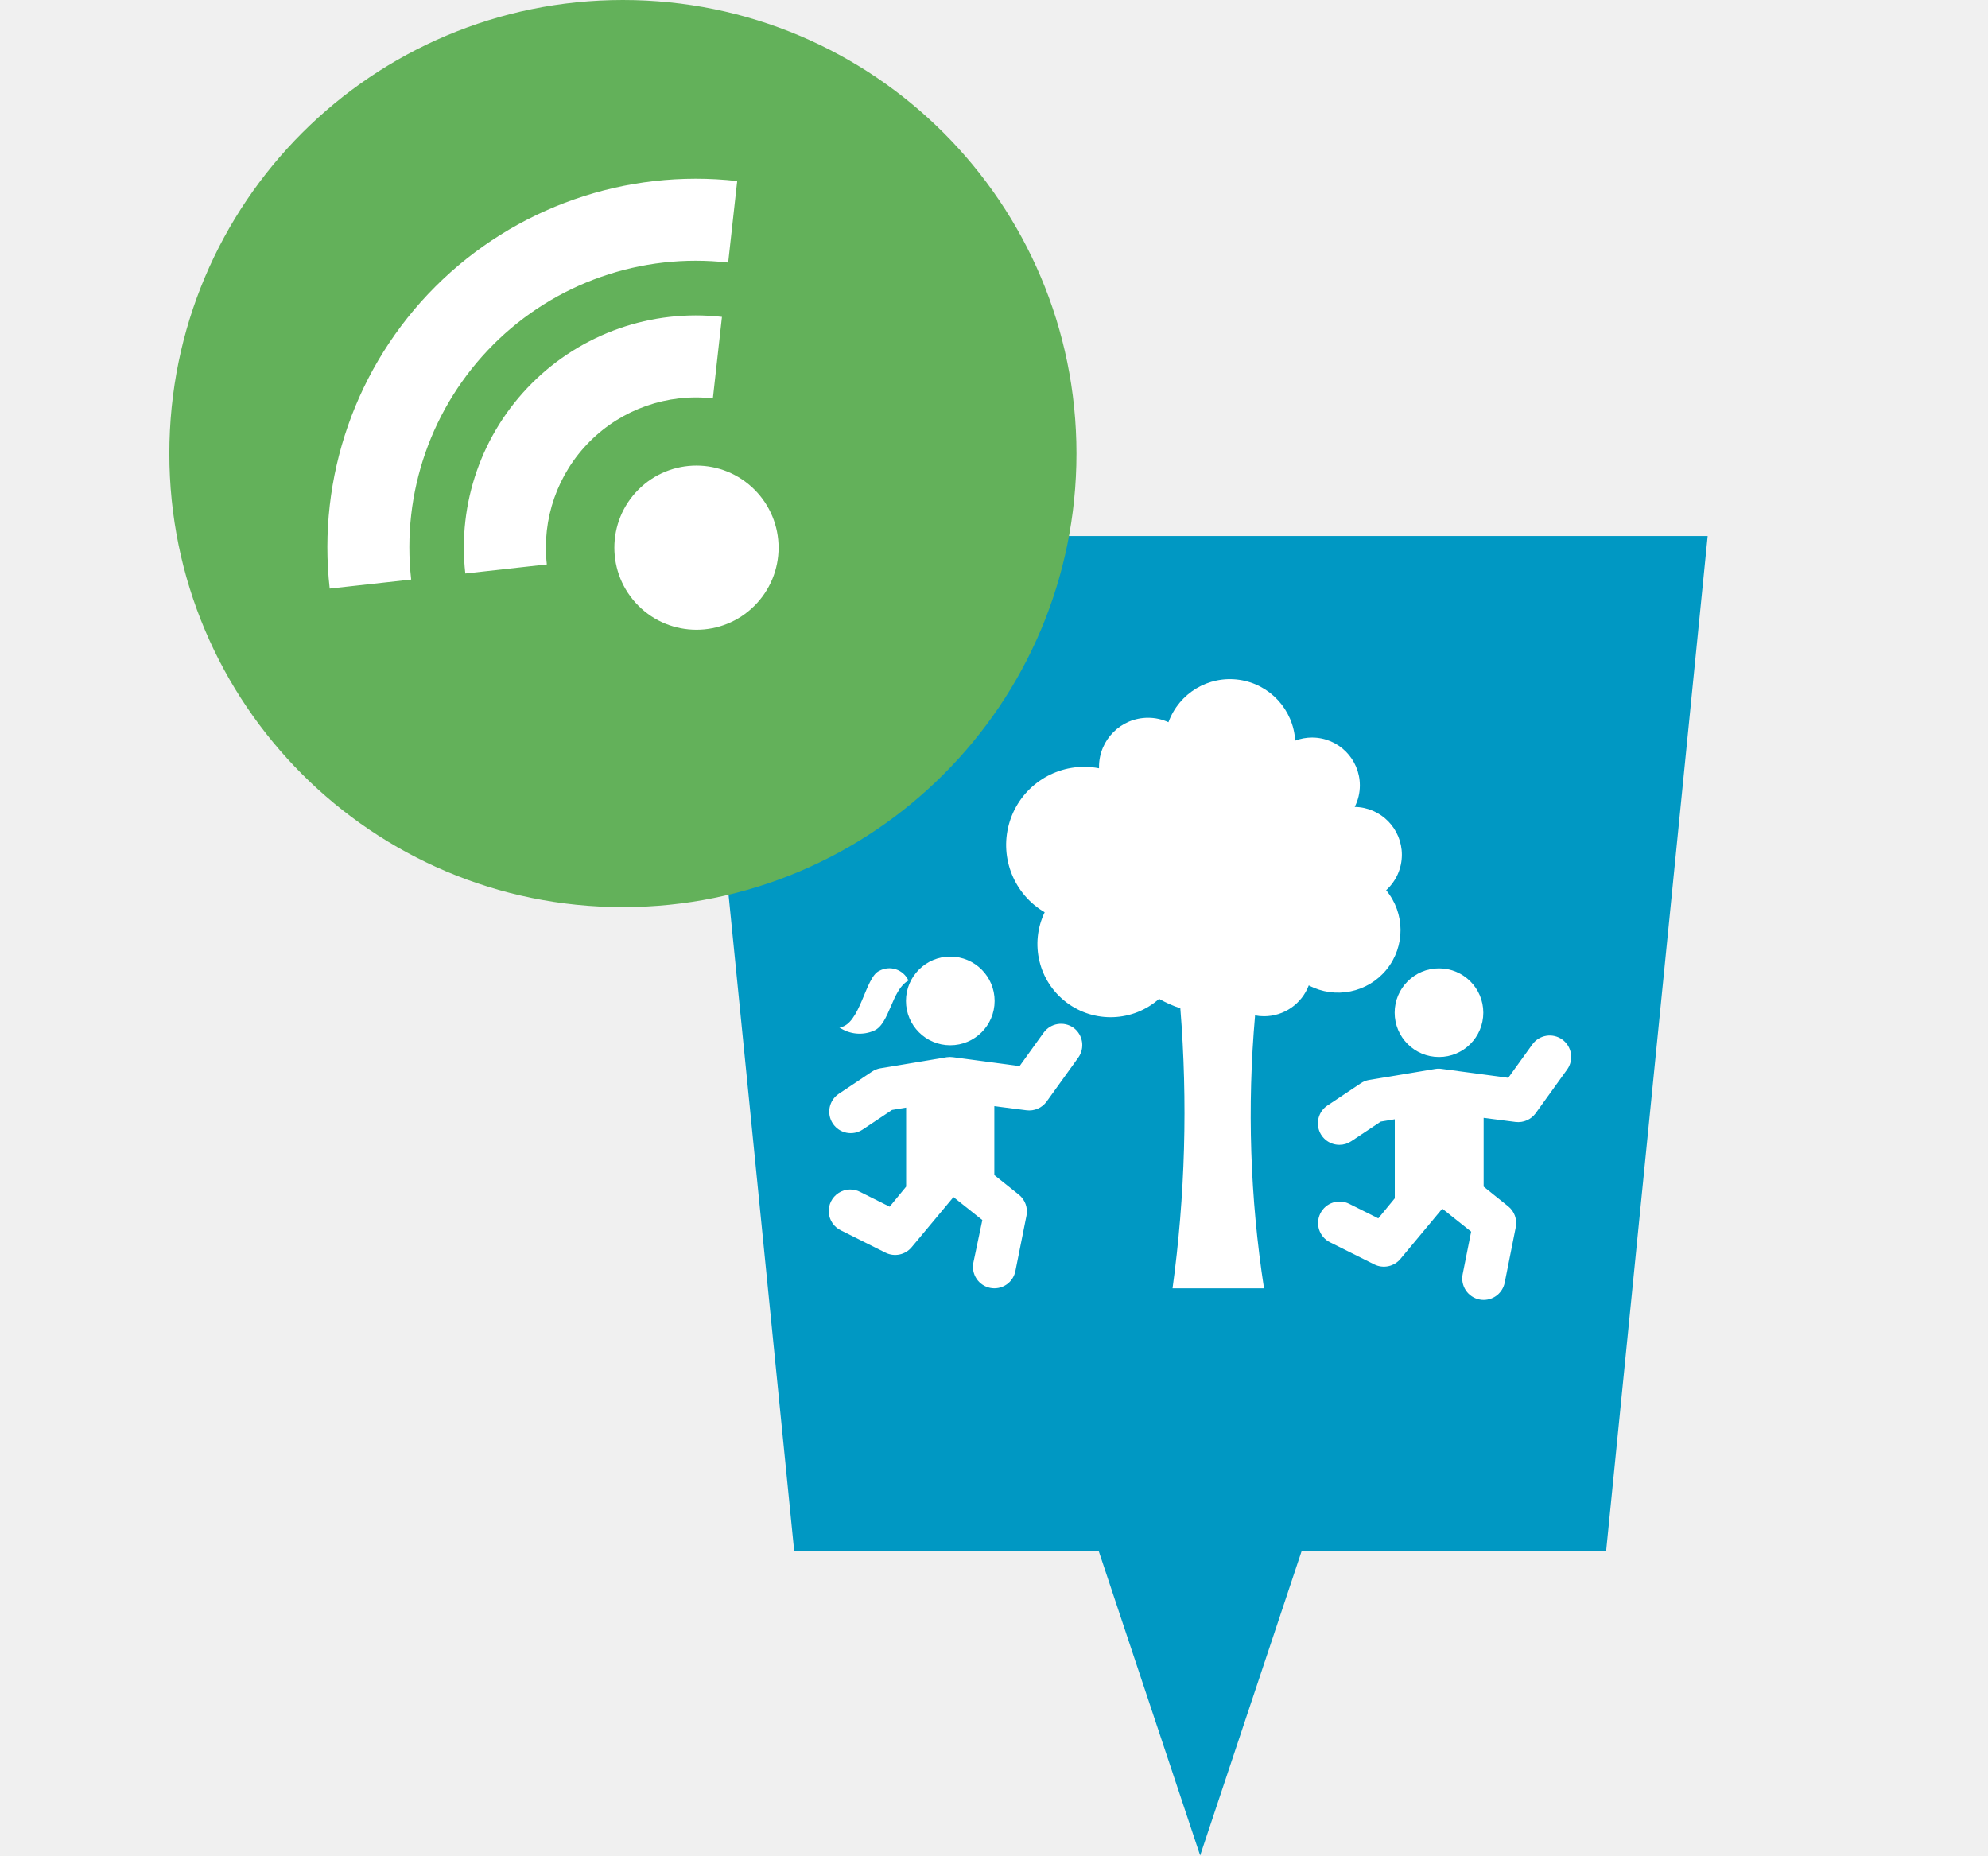
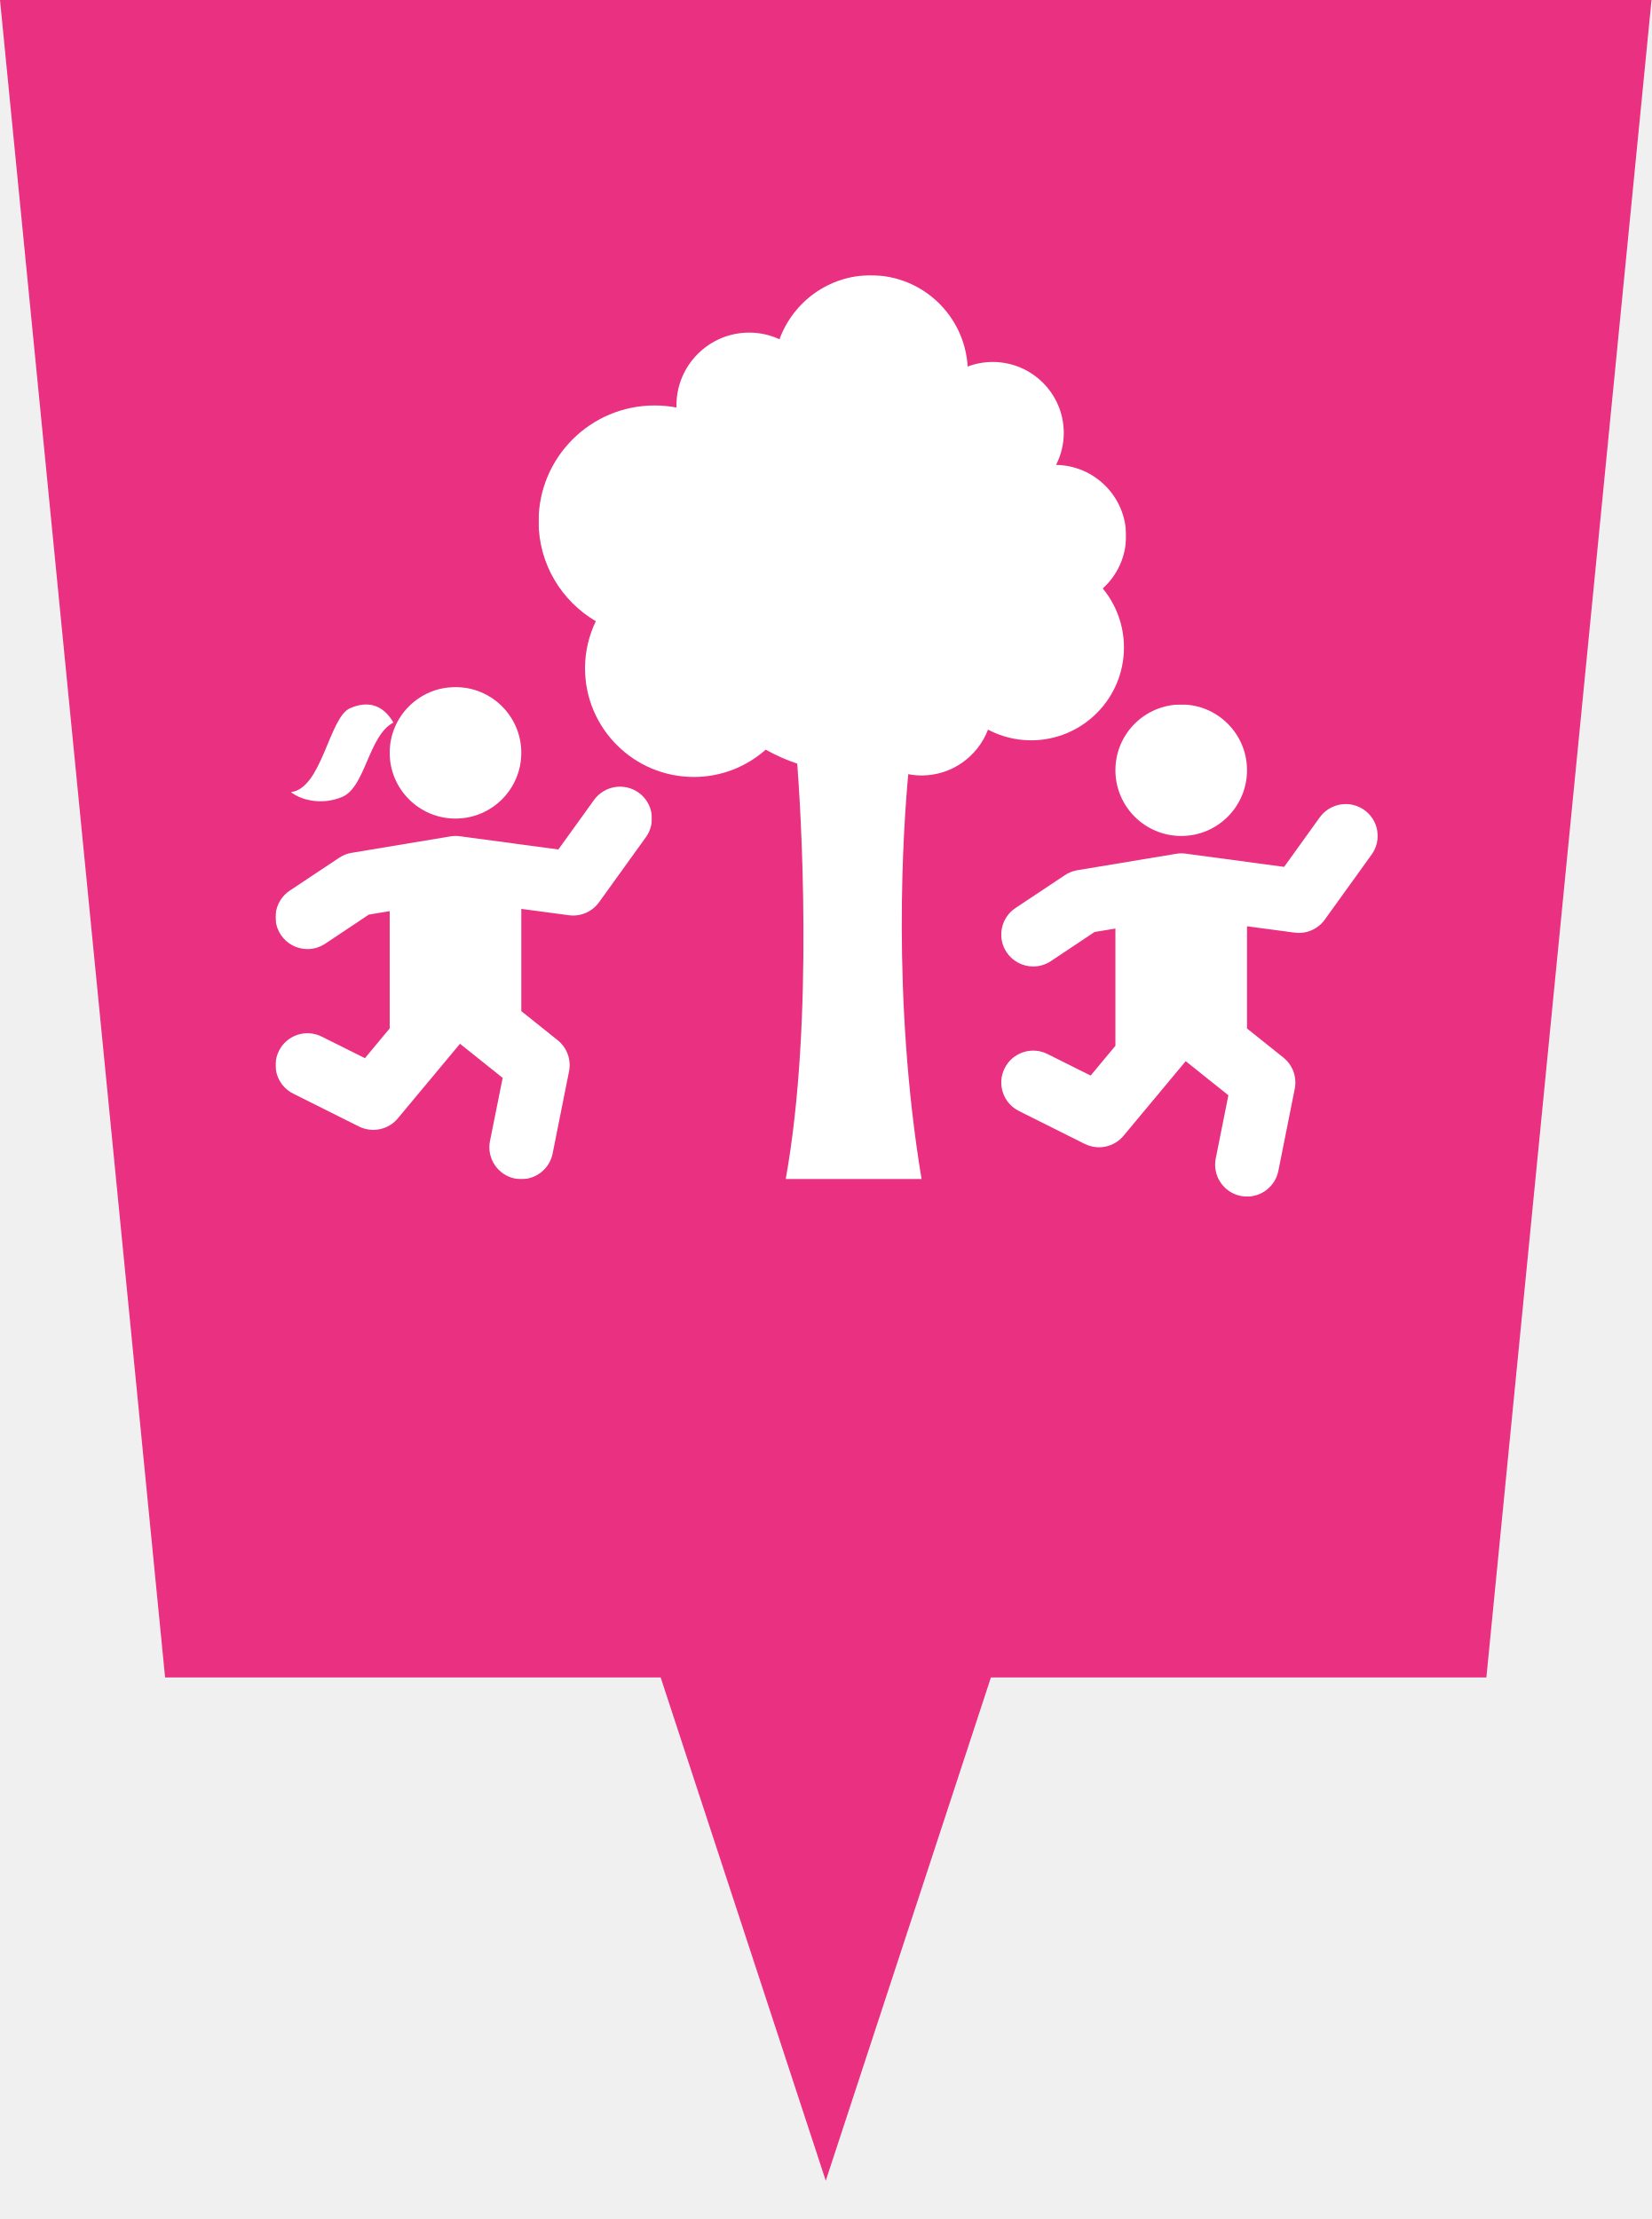
- <svg xmlns="http://www.w3.org/2000/svg" id="event" height="42" width="45" viewBox="0 0 42 45">
+ <svg xmlns="http://www.w3.org/2000/svg" xmlns:xlink="http://www.w3.org/1999/xlink" width="32px" height="43px" viewBox="0 0 32 43" version="1.1">
  <defs>
-     <style>.cls-1{fill:#0098c3;}.cls-2,.cls-4{fill:#fff;}.cls-3{fill:#63b15a;}.cls-4{fill-rule:evenodd;}</style>
+     <polygon id="path-1" points="0 0 7.293 0 7.293 9.536 0 9.536" />
+     <polygon id="path-3" points="0 0 11.384 0 11.384 17.516 0 17.516" />
+     <polygon id="path-5" points="0 0 7.293 0 7.293 9.536 0 9.536" />
  </defs>
-   <polygon class="cls-1" points="13.692 13 16.154 37.615 23.539 37.615 26 45 28.462 37.615 35.846 37.615 38.308 13 13.692 13" />
-   <path class="cls-2" d="M31.792,25.635a1.075,1.075,0,1,0-1.075-1.075A1.075,1.075,0,0,0,31.792,25.635Zm2.991-.423a.52.52,0,0,0-.727.118l-.584.81-1.611-.216a.5.5,0,0,0-.155,0l-1.612.268a.519.519,0,0,0-.2.081l-.806.537a.521.521,0,0,0,.29.955.512.512,0,0,0,.288-.088l.713-.475.341-.057v1.917l-.4.486-.706-.353a.521.521,0,0,0-.466.933l1.075.537a.522.522,0,0,0,.633-.132l1.016-1.22.7.557-.206,1.033a.52.52,0,0,0,.409.613.5.5,0,0,0,.1.01.521.521,0,0,0,.511-.419l.268-1.343a.519.519,0,0,0-.185-.509l-.594-.476V27.111l.776.1A.524.524,0,0,0,34.136,27l.766-1.064A.521.521,0,0,0,34.783,25.212Z" />
-   <path class="cls-2" d="M30.892,20.73a1.161,1.161,0,0,0-1.144-1.16,1.145,1.145,0,0,0,.125-.522,1.161,1.161,0,0,0-1.161-1.161,1.149,1.149,0,0,0-.407.075,1.586,1.586,0,0,0-3.074-.446,1.178,1.178,0,0,0-.494-.108,1.19,1.19,0,0,0-1.19,1.19c0,.012,0,.023,0,.035a1.831,1.831,0,0,0-.357-.035,1.894,1.894,0,0,0-.961,3.527,1.775,1.775,0,0,0,2.775,2.1,2.936,2.936,0,0,0,.515.229,31.541,31.541,0,0,1-.189,6.792h2.219a27.517,27.517,0,0,1-.217-6.62,1.109,1.109,0,0,0,.217.021,1.161,1.161,0,0,0,1.085-.749A1.516,1.516,0,0,0,30.51,21.59,1.16,1.16,0,0,0,30.892,20.73Z" />
-   <path class="cls-2" d="M19.939,25.35a1.075,1.075,0,1,0-1.074-1.074A1.074,1.074,0,0,0,19.939,25.35Zm2.991-.423a.521.521,0,0,0-.727.119l-.583.81-1.611-.216a.536.536,0,0,0-.155,0l-1.612.269a.522.522,0,0,0-.2.08l-.806.538a.521.521,0,1,0,.579.867l.712-.475.342-.057v1.917l-.4.486-.705-.353a.522.522,0,1,0-.467.933l1.075.537A.52.52,0,0,0,19,30.251l1.017-1.219.7.557L20.5,30.621a.521.521,0,0,0,.409.614.514.514,0,0,0,.1.01.52.52,0,0,0,.51-.419l.269-1.344a.522.522,0,0,0-.186-.509l-.594-.475V26.827l.777.1a.522.522,0,0,0,.492-.212l.766-1.064A.522.522,0,0,0,22.93,24.927Z" />
-   <path class="cls-2" d="M18.925,23.781a.508.508,0,0,0-.71-.234c-.34.151-.458,1.316-.964,1.371a.869.869,0,0,0,.837.079C18.471,24.837,18.516,24,18.925,23.781Z" />
-   <circle class="cls-3" cx="12" cy="11" r="11" />
-   <path class="cls-4" d="M14.182,9.662l.22-1.977a5.627,5.627,0,0,0-6.224,6.224l1.977-.22a3.64,3.64,0,0,1,4.027-4.027M8.853,8.36a6.947,6.947,0,0,1,5.7-1.992l.219-1.977a8.937,8.937,0,0,0-9.883,9.884l1.976-.219a6.952,6.952,0,0,1,1.993-5.7m6.334,3.519a1.991,1.991,0,1,0,0,2.815,1.989,1.989,0,0,0,0-2.815" />
+   <g id="Page-1" stroke="none" stroke-width="1" fill="none" fill-rule="evenodd">
+     <g id="event_digital-freizeit" transform="translate(0, -0)">
+       <polygon id="Fill-1" fill="#EA3080" fill-rule="nonzero" points="0 0 3.199 32.506 12.801 32.506 16 42.258 19.2 32.506 28.8 32.506 32 0" />
+       <g id="Group-12" transform="translate(5.338696, 5.335101)">
+         <g id="Fill-1-Clipped" transform="translate(14.06162, 8.316355)">
+           <mask id="mask-2" fill="white">
+             <use xlink:href="#path-1" />
+           </mask>
+           <g id="path-1" />
+           <path d="M7.036,2.046 C6.758,1.847 6.373,1.91 6.172,2.186 L5.481,3.147 L3.569,2.89 C3.509,2.882 3.446,2.883 3.386,2.894 L1.473,3.212 C1.387,3.227 1.305,3.259 1.232,3.308 L0.276,3.944 C-0.009,4.134 -0.086,4.518 0.104,4.802 C0.224,4.981 0.42,5.077 0.619,5.077 C0.738,5.077 0.856,5.043 0.962,4.973 L1.808,4.409 L2.212,4.342 L2.212,6.614 L1.732,7.191 L0.895,6.773 C0.589,6.62 0.218,6.744 0.066,7.049 C-0.087,7.354 0.036,7.725 0.343,7.878 L1.617,8.515 C1.874,8.643 2.185,8.579 2.369,8.358 L3.574,6.912 L4.401,7.573 L4.156,8.797 C4.089,9.131 4.306,9.457 4.641,9.524 C4.682,9.532 4.723,9.536 4.763,9.536 C5.051,9.536 5.31,9.333 5.369,9.039 L5.687,7.447 C5.732,7.22 5.648,6.988 5.468,6.843 L4.762,6.279 L4.762,4.298 L5.684,4.421 C5.91,4.452 6.134,4.355 6.268,4.17 L7.176,2.909 C7.377,2.632 7.314,2.245 7.036,2.046 M3.488,2.548 C4.191,2.548 4.762,1.978 4.762,1.273 C4.762,0.57 4.191,0 3.488,0 C2.783,0 2.212,0.57 2.212,1.273 C2.212,1.978 2.783,2.548 3.488,2.548" id="Fill-1" fill="#FFFFFF" fill-rule="nonzero" mask="url(#mask-2)" />
+         </g>
+         <g id="Fill-4-Clipped" transform="translate(5.096912, 0)">
+           <mask id="mask-4" fill="white">
+             <use xlink:href="#path-3" />
+           </mask>
+           <g id="path-3" />
+           <path d="M11.384,5.049 C11.384,4.297 10.778,3.685 10.027,3.674 C10.121,3.488 10.176,3.278 10.176,3.055 C10.176,2.294 9.559,1.679 8.798,1.679 C8.627,1.679 8.465,1.711 8.314,1.768 C8.255,0.781 7.439,-0.001 6.437,-0.001 C5.623,-0.001 4.932,0.516 4.668,1.239 C4.49,1.157 4.292,1.11 4.082,1.11 C3.303,1.11 2.671,1.742 2.671,2.522 C2.671,2.535 2.672,2.549 2.673,2.562 C2.535,2.536 2.394,2.522 2.248,2.522 C1.007,2.522 0,3.527 0,4.769 C0,5.594 0.446,6.312 1.109,6.703 C0.976,6.98 0.9,7.287 0.9,7.614 C0.9,8.777 1.844,9.721 3.009,9.721 C3.543,9.721 4.03,9.52 4.401,9.192 C4.595,9.301 4.799,9.391 5.012,9.463 C5.069,10.21 5.349,14.413 4.788,17.516 L7.421,17.516 C6.837,13.99 7.068,10.683 7.163,9.667 C7.246,9.683 7.333,9.692 7.421,9.692 C8.009,9.692 8.51,9.322 8.708,8.804 C8.957,8.935 9.241,9.011 9.543,9.011 C10.536,9.011 11.342,8.206 11.342,7.212 C11.342,6.778 11.188,6.38 10.931,6.068 C11.209,5.817 11.384,5.454 11.384,5.049" id="Fill-4" fill="#FFFFFF" fill-rule="nonzero" mask="url(#mask-4)" />
+         </g>
+         <g id="Fill-7-Clipped" transform="translate(0, 7.979295)">
+           <mask id="mask-6" fill="white">
+             <use xlink:href="#path-5" />
+           </mask>
+           <g id="path-5" />
+           <path d="M7.036,2.046 C6.758,1.847 6.373,1.91 6.172,2.186 L5.48,3.147 L3.569,2.89 C3.509,2.882 3.446,2.883 3.385,2.894 L1.473,3.212 C1.386,3.227 1.304,3.259 1.232,3.308 L0.276,3.944 C-0.009,4.134 -0.086,4.518 0.104,4.802 C0.224,4.981 0.419,5.077 0.619,5.077 C0.737,5.077 0.856,5.043 0.962,4.973 L1.807,4.409 L2.212,4.342 L2.212,6.614 L1.732,7.191 L0.895,6.773 C0.589,6.62 0.218,6.744 0.066,7.049 C-0.087,7.354 0.036,7.725 0.342,7.878 L1.616,8.515 C1.874,8.643 2.185,8.579 2.369,8.358 L3.574,6.912 L4.401,7.573 L4.155,8.797 C4.089,9.131 4.306,9.457 4.641,9.524 C4.682,9.532 4.722,9.536 4.763,9.536 C5.051,9.536 5.31,9.333 5.369,9.039 L5.687,7.447 C5.732,7.22 5.648,6.988 5.467,6.843 L4.762,6.279 L4.762,4.298 L5.683,4.421 C5.91,4.452 6.134,4.355 6.268,4.17 L7.176,2.909 C7.376,2.632 7.313,2.245 7.036,2.046 M3.487,2.548 C4.191,2.548 4.762,1.978 4.762,1.273 C4.762,0.57 4.191,0 3.487,0 C2.783,0 2.212,0.57 2.212,1.273 C2.212,1.978 2.783,2.548 3.487,2.548" id="Fill-7" fill="#FFFFFF" fill-rule="nonzero" mask="url(#mask-6)" />
+         </g>
+         <path d="M2.284,8.666 C2.091,8.336 1.806,8.229 1.441,8.39 C1.039,8.568 0.897,9.949 0.298,10.014 C0.486,10.165 0.888,10.277 1.291,10.108 C1.745,9.918 1.799,8.921 2.284,8.666" id="Fill-10" fill="#FFFFFF" fill-rule="nonzero" />
+       </g>
+     </g>
+   </g>
</svg>
